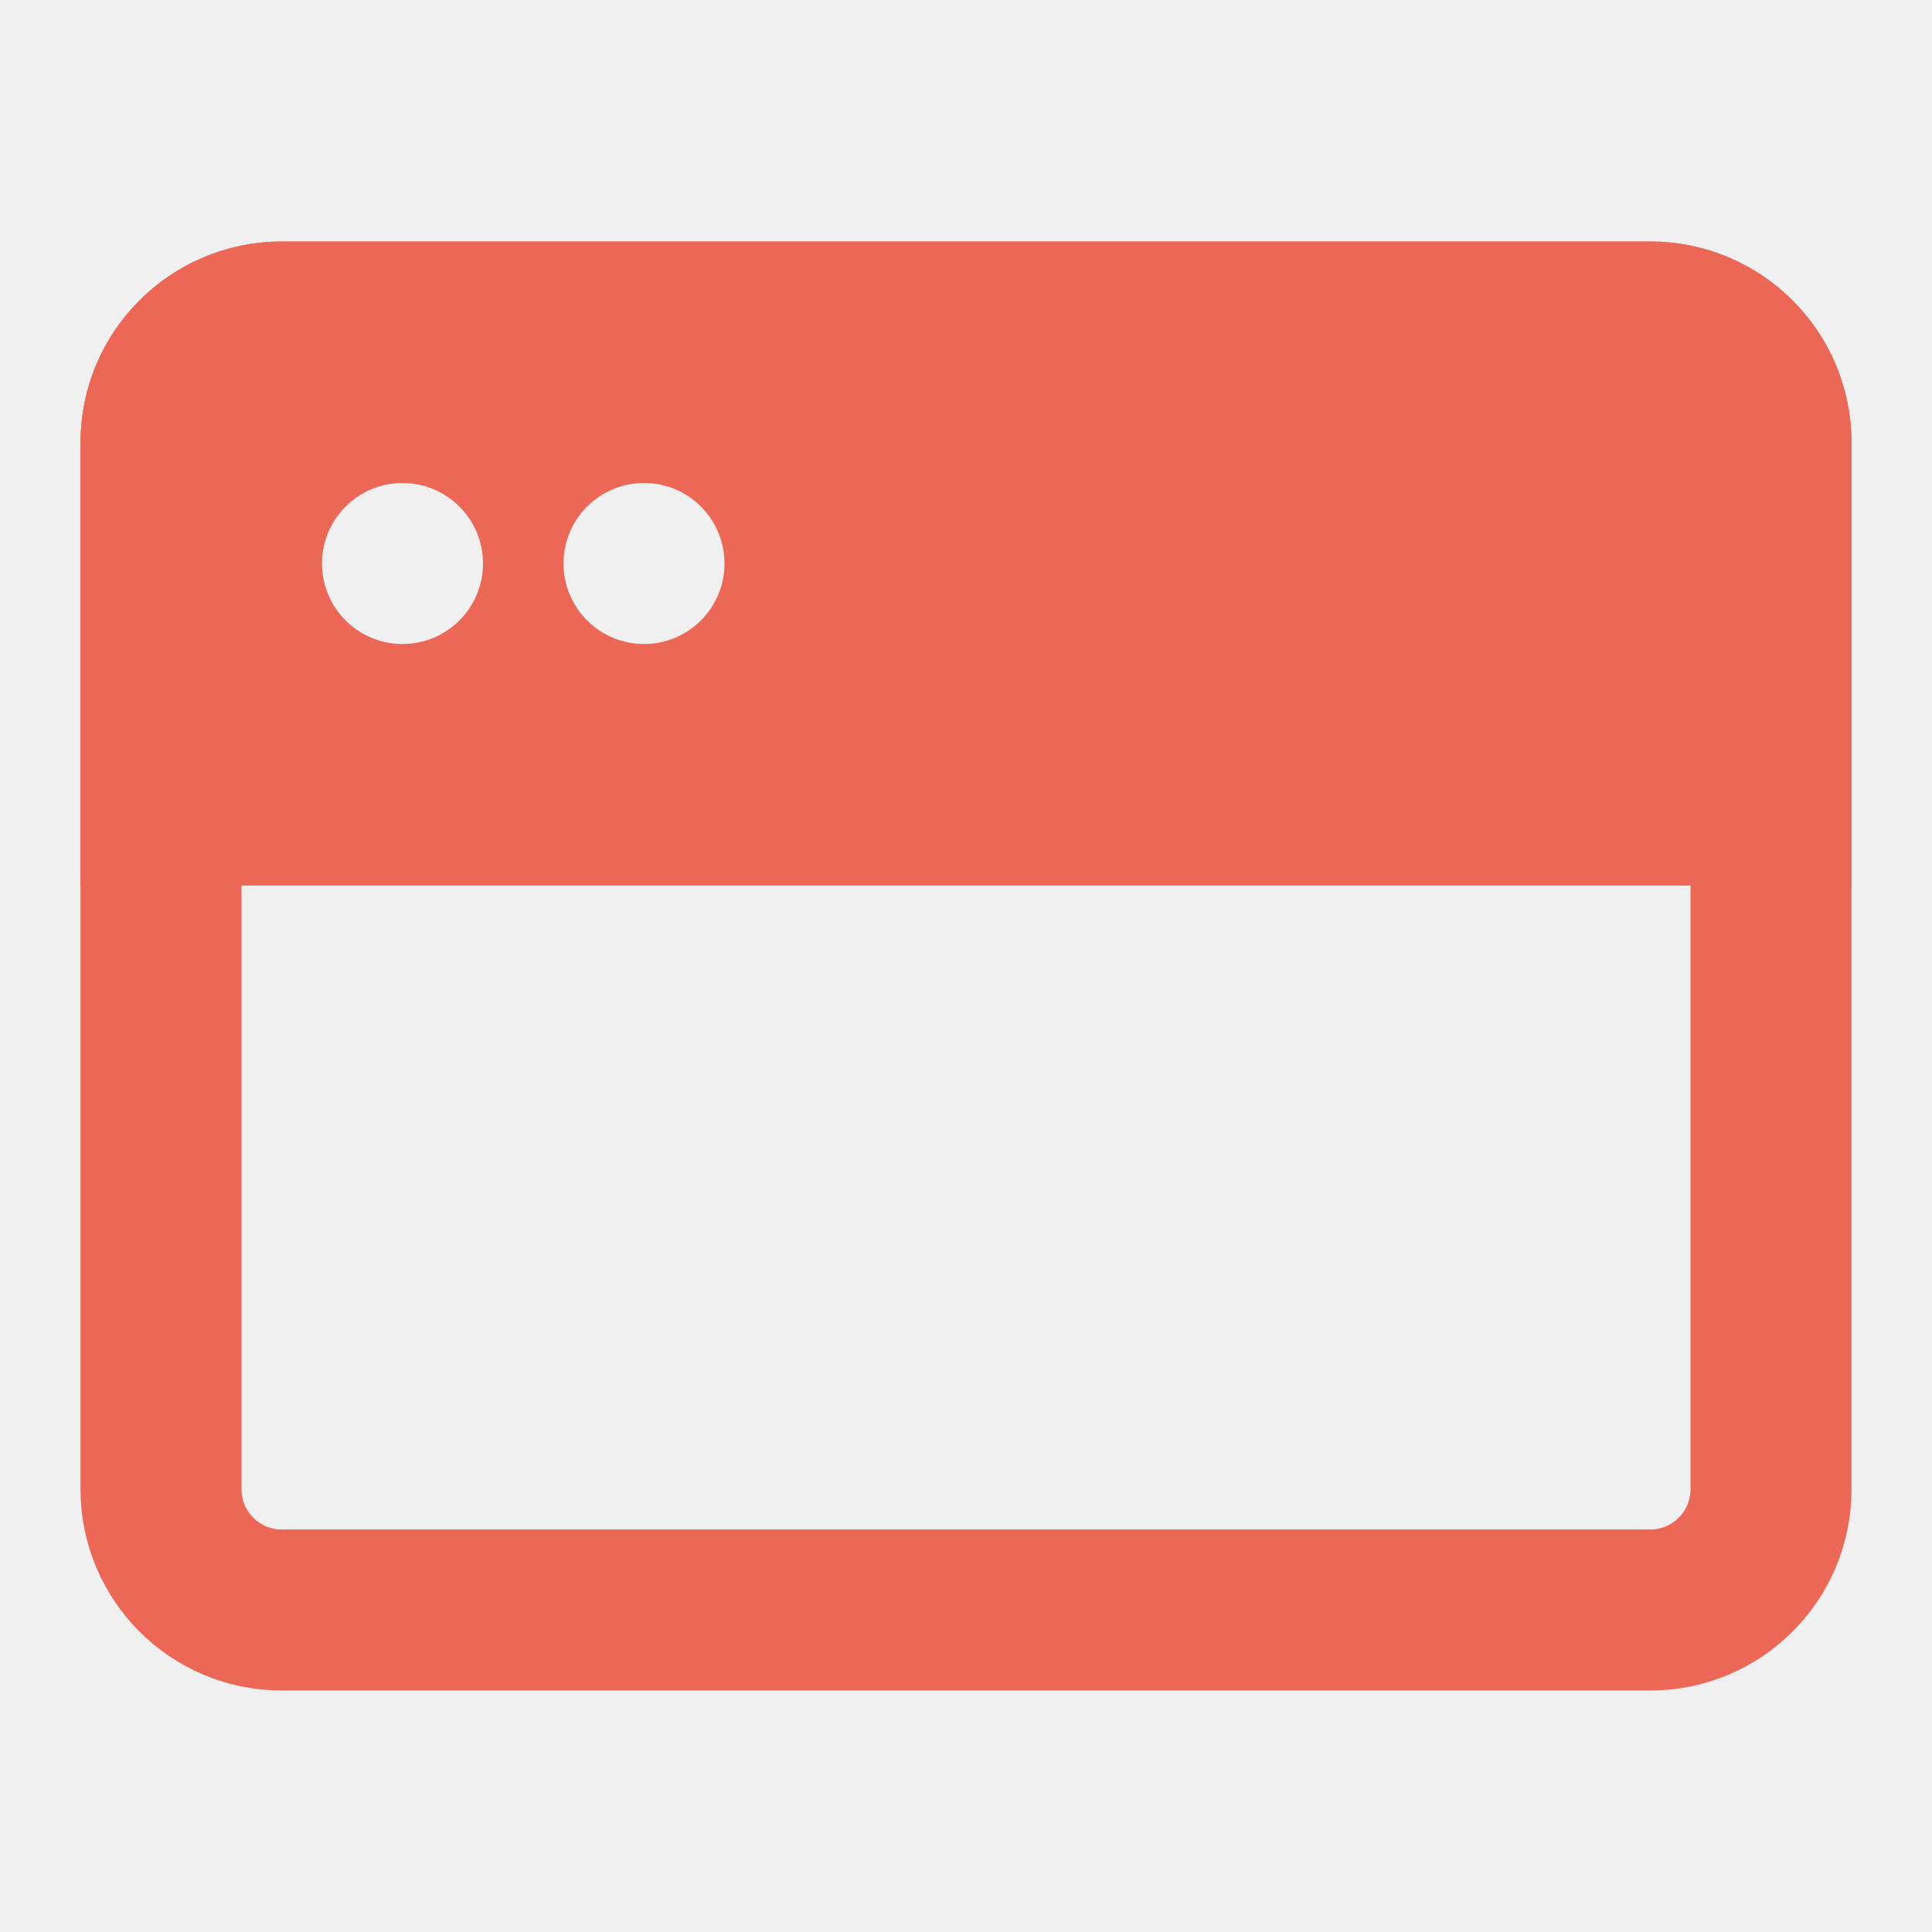
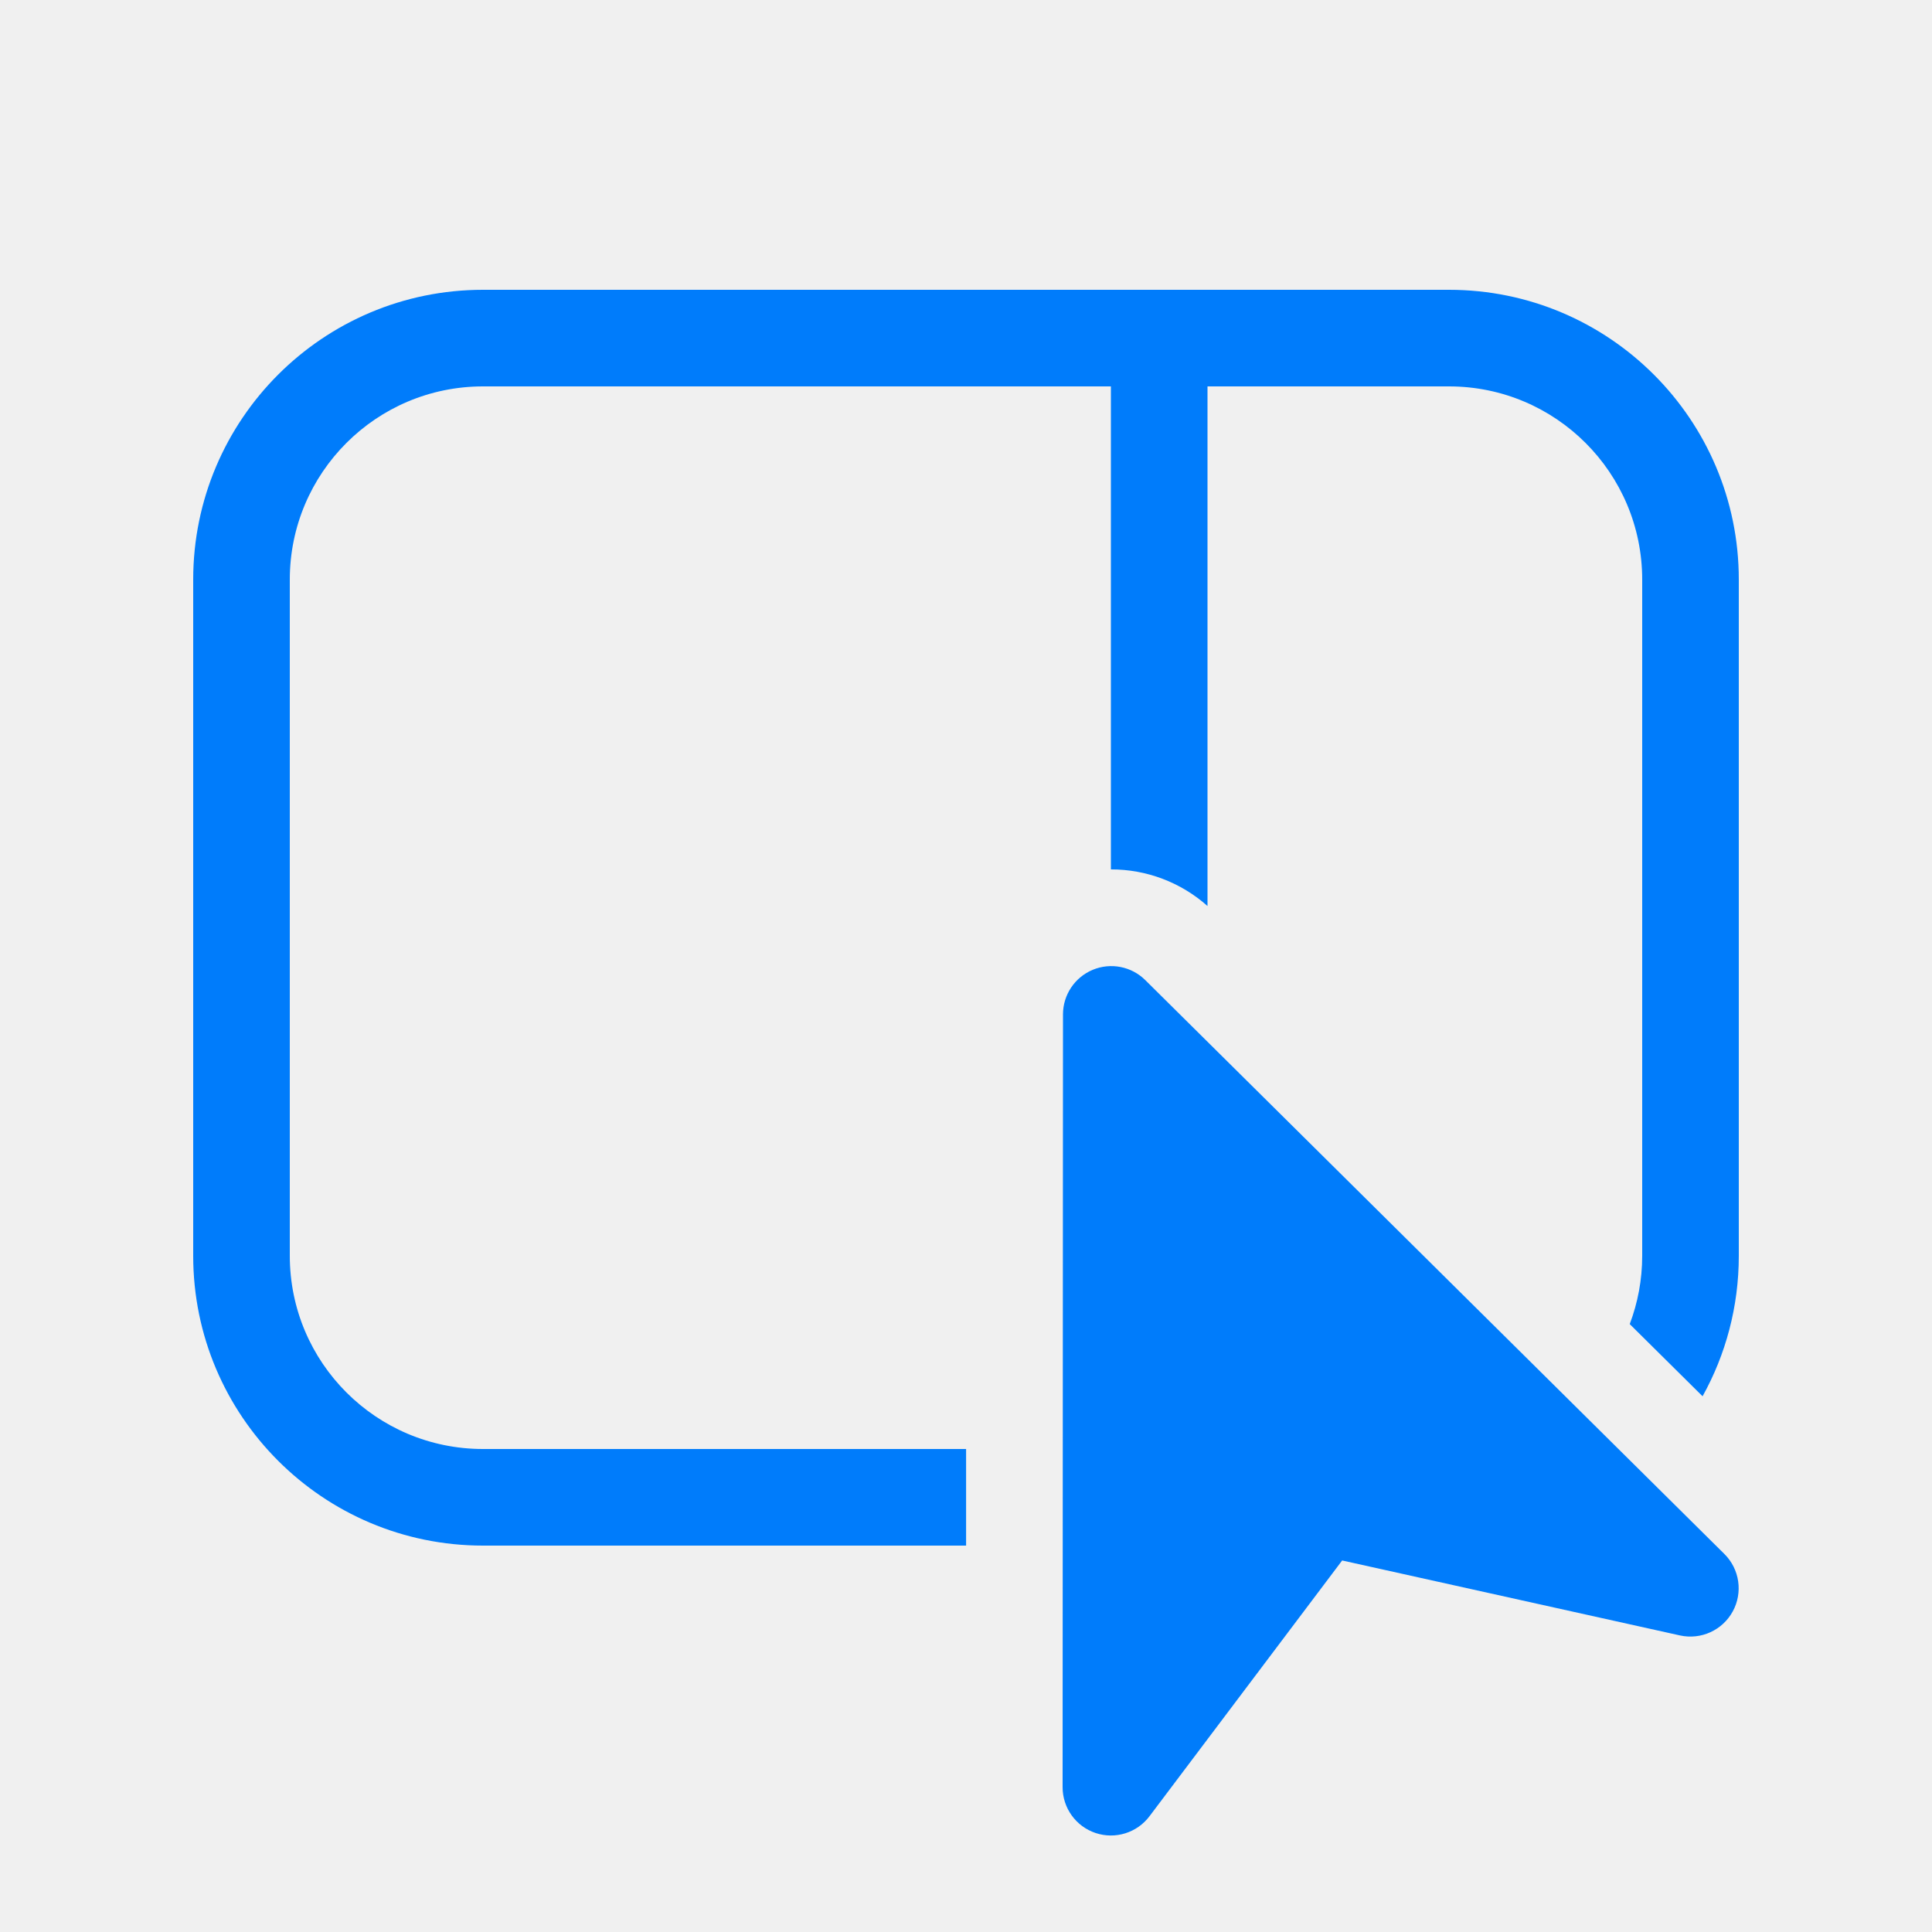
- <svg xmlns="http://www.w3.org/2000/svg" width="128" height="128" viewBox="0 0 48 48">
-   <defs>
-     <mask id="IconifyId190b4283693986050">
-       <g fill="none">
-         <rect width="40" height="32" x="4" y="8" stroke="#fff" stroke-linejoin="round" stroke-width="4" rx="3" />
-         <path fill="#fff" stroke="#fff" stroke-width="4" d="M4 11a3 3 0 0 1 3-3h34a3 3 0 0 1 3 3v9H4z" />
-         <circle r="2" fill="#000" transform="matrix(0 -1 -1 0 10 14)" />
-         <circle r="2" fill="#000" transform="matrix(0 -1 -1 0 16 14)" />
-       </g>
-     </mask>
-   </defs>
-   <path fill="#ec6755" d="M0 0h48v48H0z" mask="url(#IconifyId190b4283693986050)" />
+ <svg xmlns="http://www.w3.org/2000/svg" width="128" height="128" viewBox="0 0 20 20">
+   <path fill="#007cfb" d="M18 6a3 3 0 0 0-3-3H5a3 3 0 0 0-3 3v7a3 3 0 0 0 3 3h5.001v-1H5a2 2 0 0 1-2-2V6a2 2 0 0 1 2-2h6.5v5a1.5 1.5 0 0 1 1 .379V4H15a2 2 0 0 1 2 2v7c0 .249-.046.487-.129.707l.754.747c.239-.43.375-.927.375-1.454zm-6.144 4.146a.5.5 0 0 0-.852.354l-.004 8a.5.5 0 0 0 .9.301l1.994-2.647l3.497.776a.5.5 0 0 0 .46-.843z" />
</svg>
